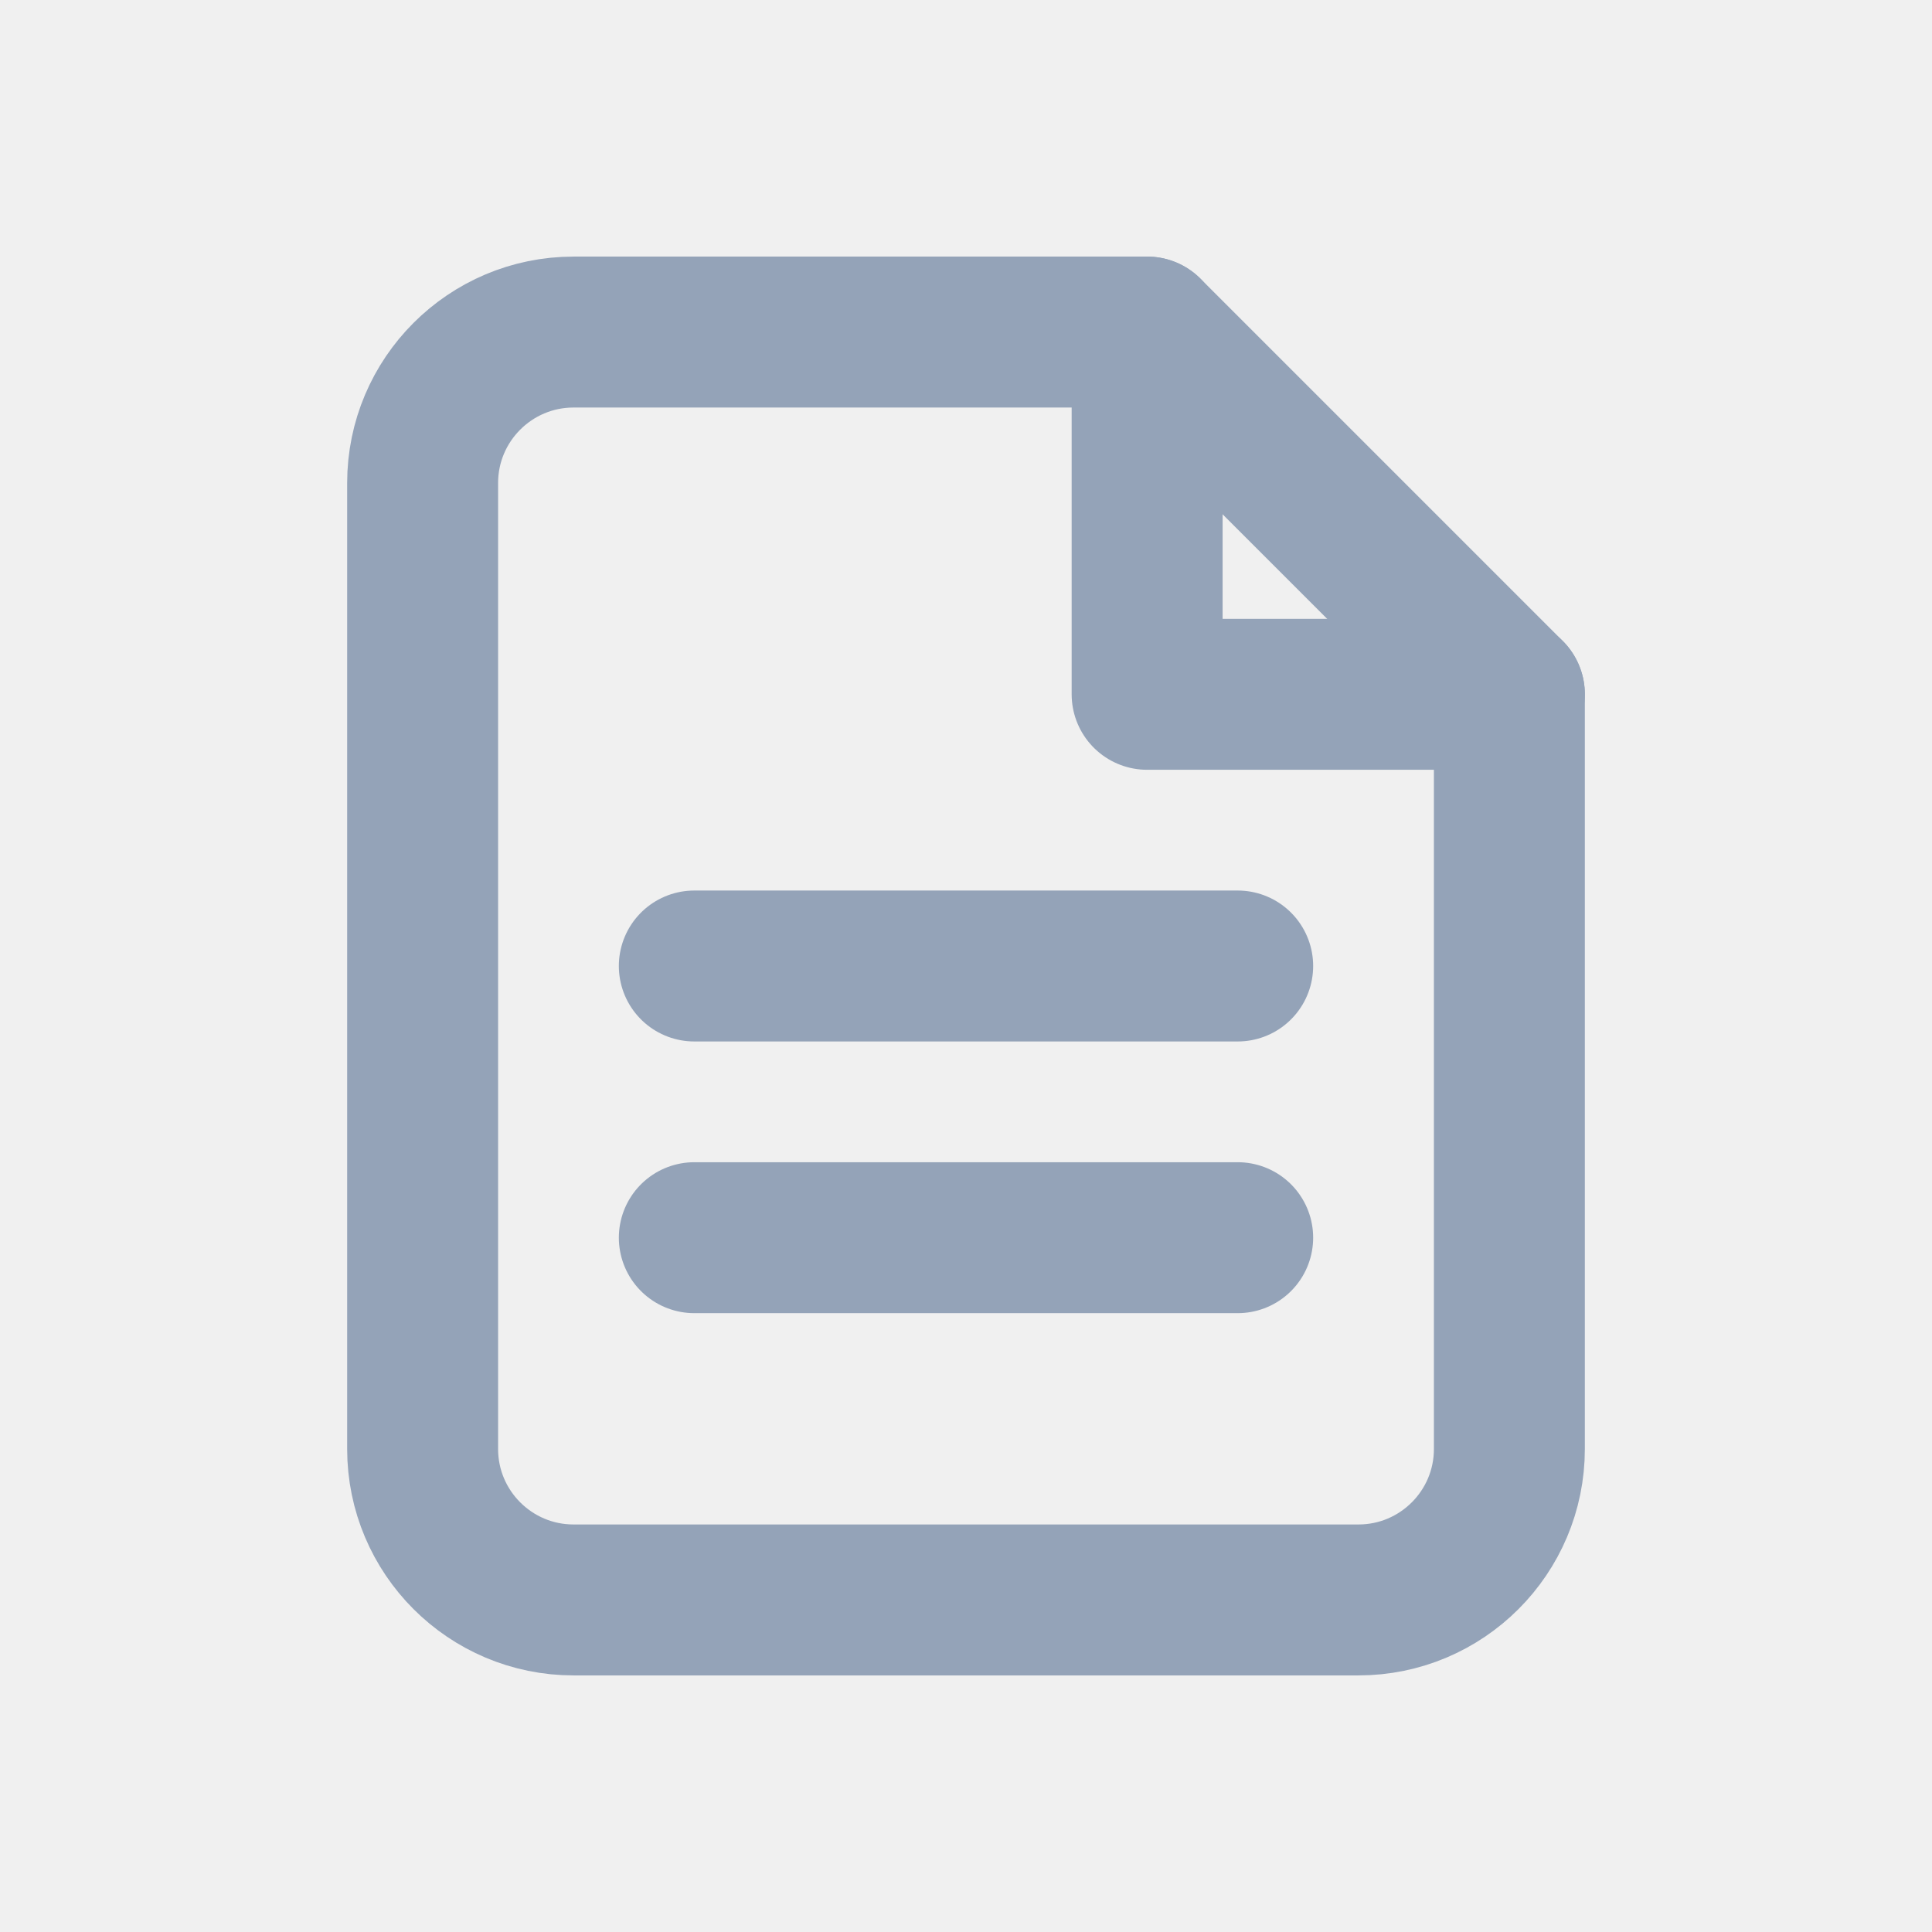
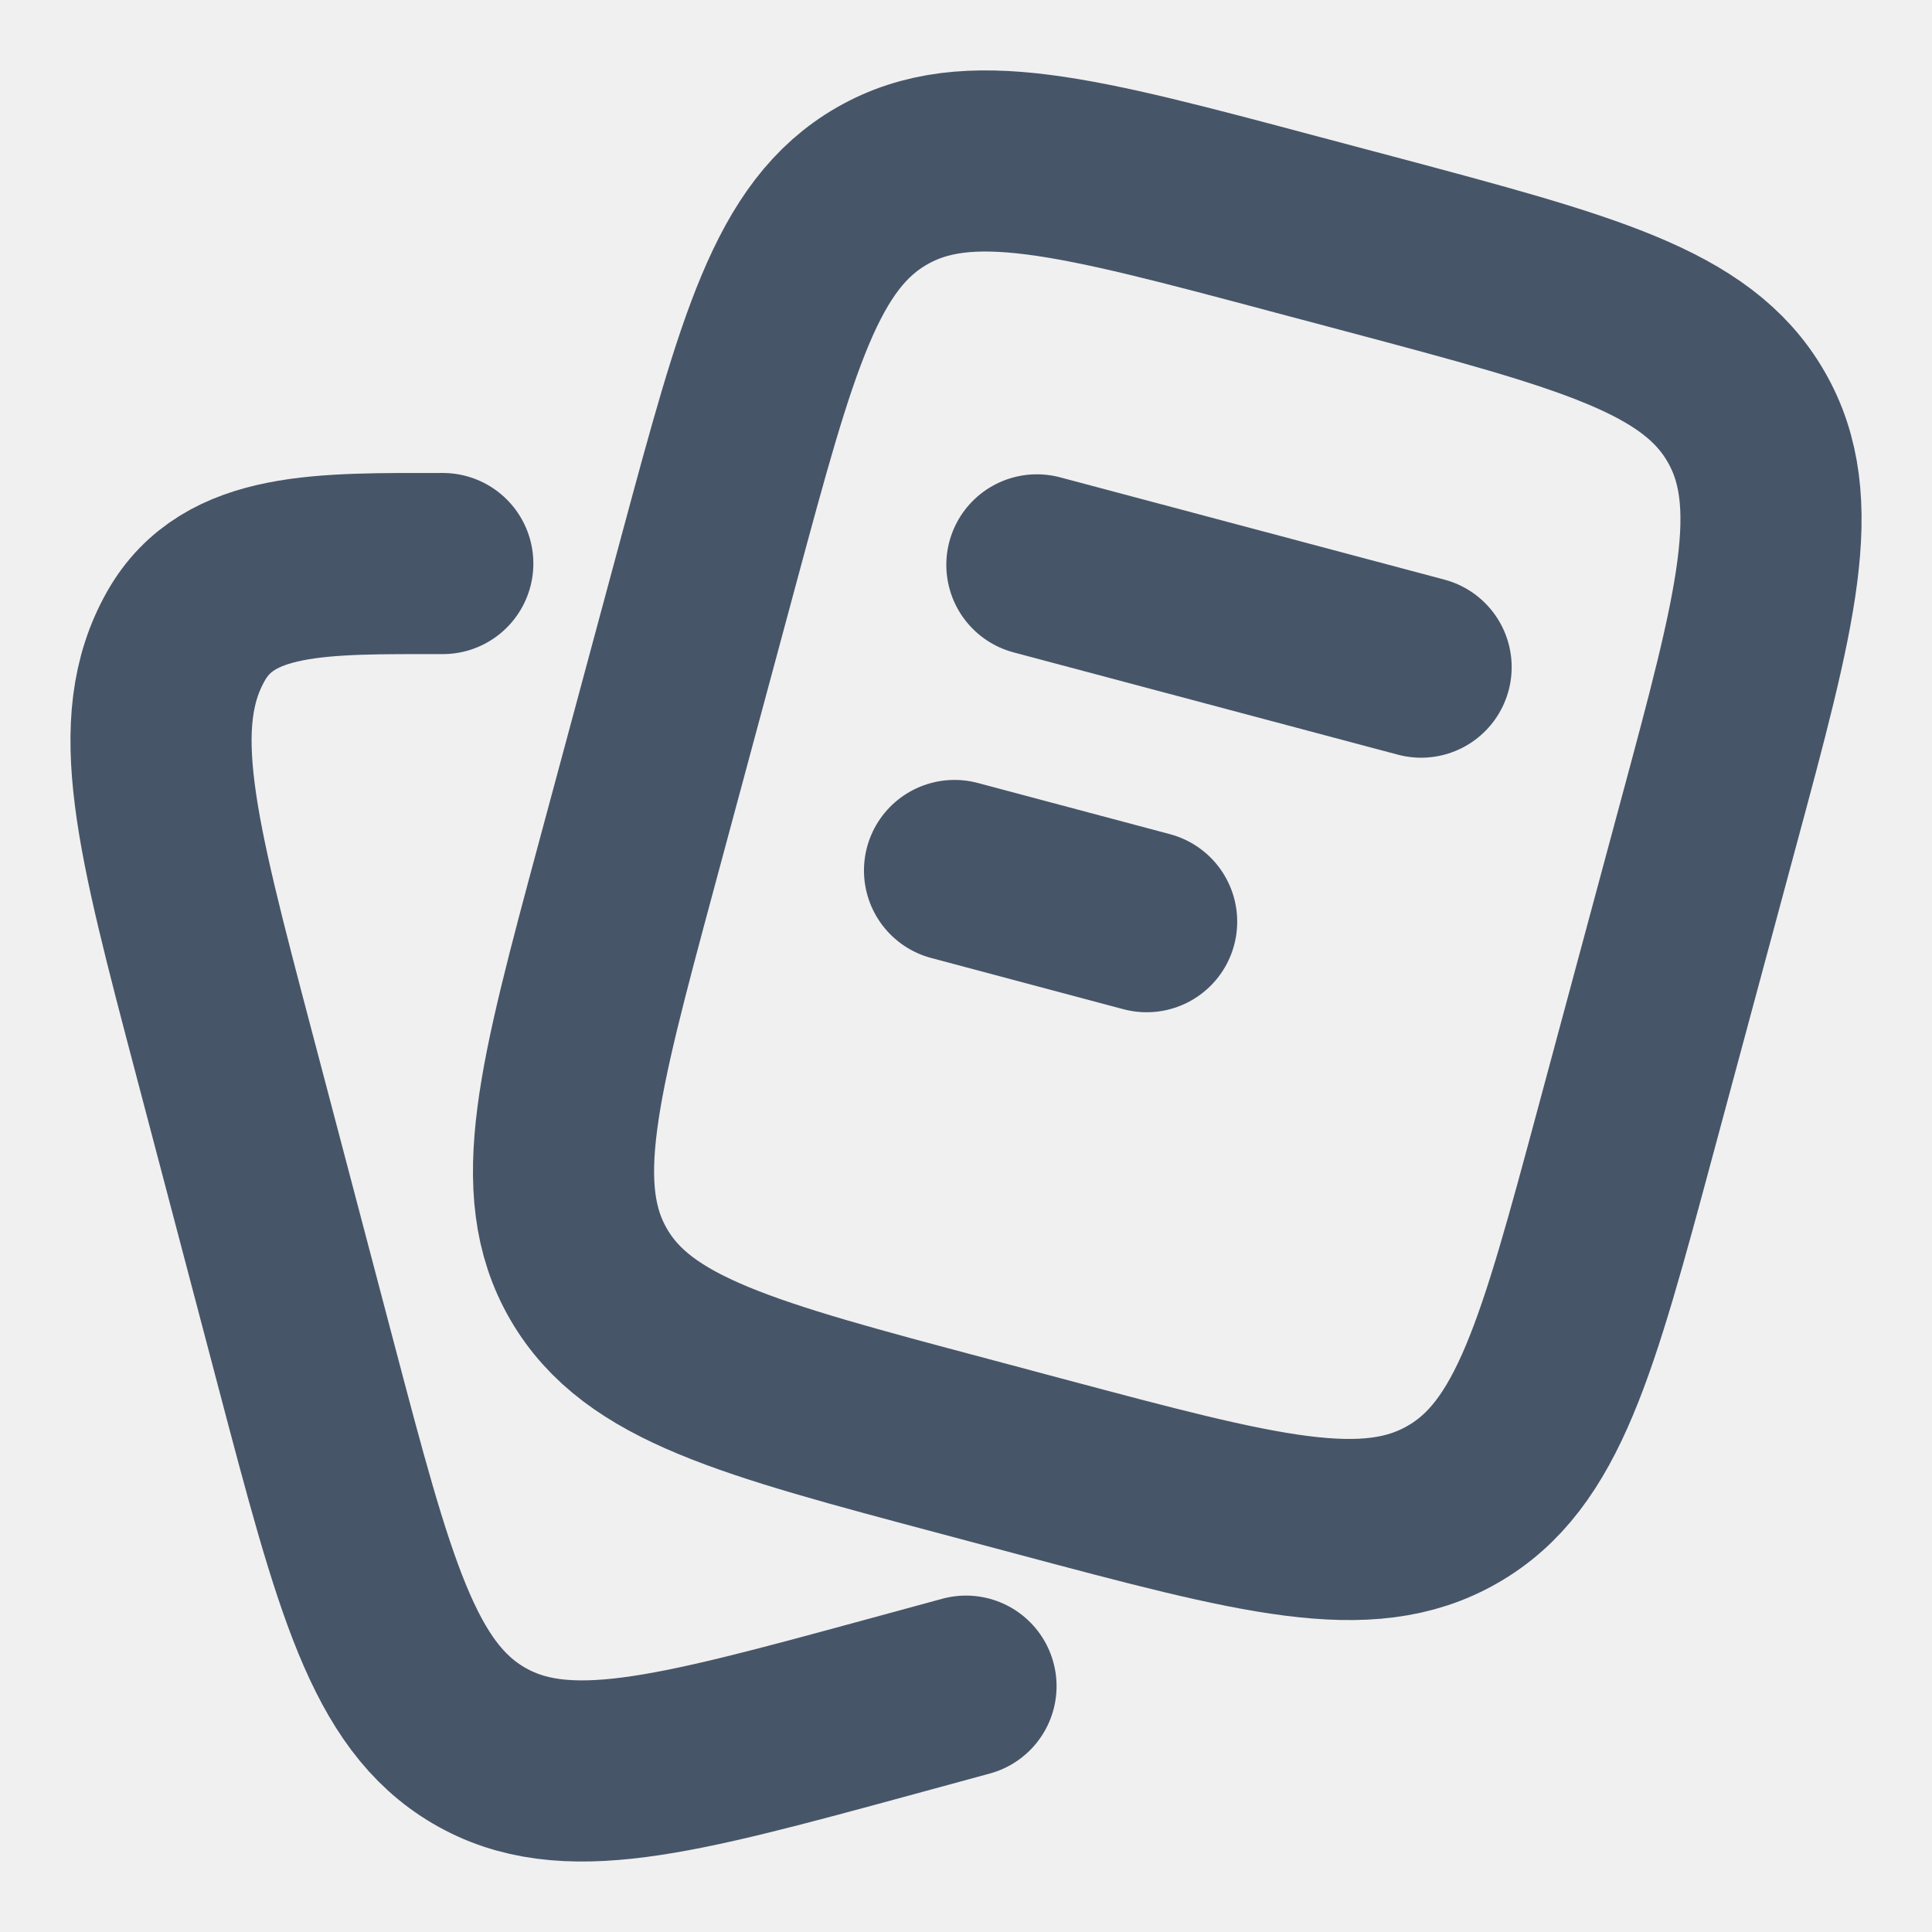
<svg xmlns="http://www.w3.org/2000/svg" width="16" height="16" viewBox="0 0 16 16" fill="none">
-   <path d="M9.5 2.75H4.75C4.06 2.75 3.5 3.31 3.5 4V12C3.5 12.69 4.06 13.25 4.75 13.25H11.25C11.94 13.25 12.5 12.69 12.5 12V5.75L9.5 2.75Z" stroke="#94A3B8" stroke-width="1.25" stroke-linecap="round" stroke-linejoin="round" />
-   <path d="M9.5 2.75V5.75H12.5" stroke="#94A3B8" stroke-width="1.25" stroke-linecap="round" stroke-linejoin="round" />
-   <path d="M5.75 8H10.25" stroke="#94A3B8" stroke-width="1.25" stroke-linecap="round" />
-   <path d="M5.75 10.25H10.25" stroke="#94A3B8" stroke-width="1.25" stroke-linecap="round" />
+   <g clip-path="url(#clip0_56_544)">
+     <path d="M8.587 4.678L11.769 5.525M7.905 7.209L9.496 7.633M7.984 11.977L8.621 12.147C10.421 12.627 11.321 12.867 12.03 12.459C12.739 12.052 12.98 11.158 13.462 9.368L14.144 6.836C14.627 5.047 14.868 4.152 14.458 3.447C14.049 2.742 13.149 2.502 11.349 2.022L10.713 1.853C8.913 1.373 8.013 1.133 7.304 1.54C6.595 1.947 6.354 2.842 5.871 4.632L5.189 7.163C4.707 8.953 4.466 9.848 4.875 10.553C5.284 11.258 6.184 11.498 7.984 11.977Z" stroke="#475569" stroke-width="1.5" stroke-linecap="round" />
+     <path d="M8 13.964L7.365 14.137C5.57 14.626 4.672 14.87 3.964 14.455C3.257 14.04 3.016 13.128 2.535 11.303L1.855 8.722C1.374 6.897 1.133 5.985 1.541 5.266C1.895 4.644 2.667 4.667 3.667 4.667" stroke="#475569" stroke-width="1.5" stroke-linecap="round" />
+   </g>
+   <defs>
+     <clipPath id="clip0_56_544">
+       <rect width="16" height="16" fill="white" />
+     </clipPath>
+   </defs>
</svg>
